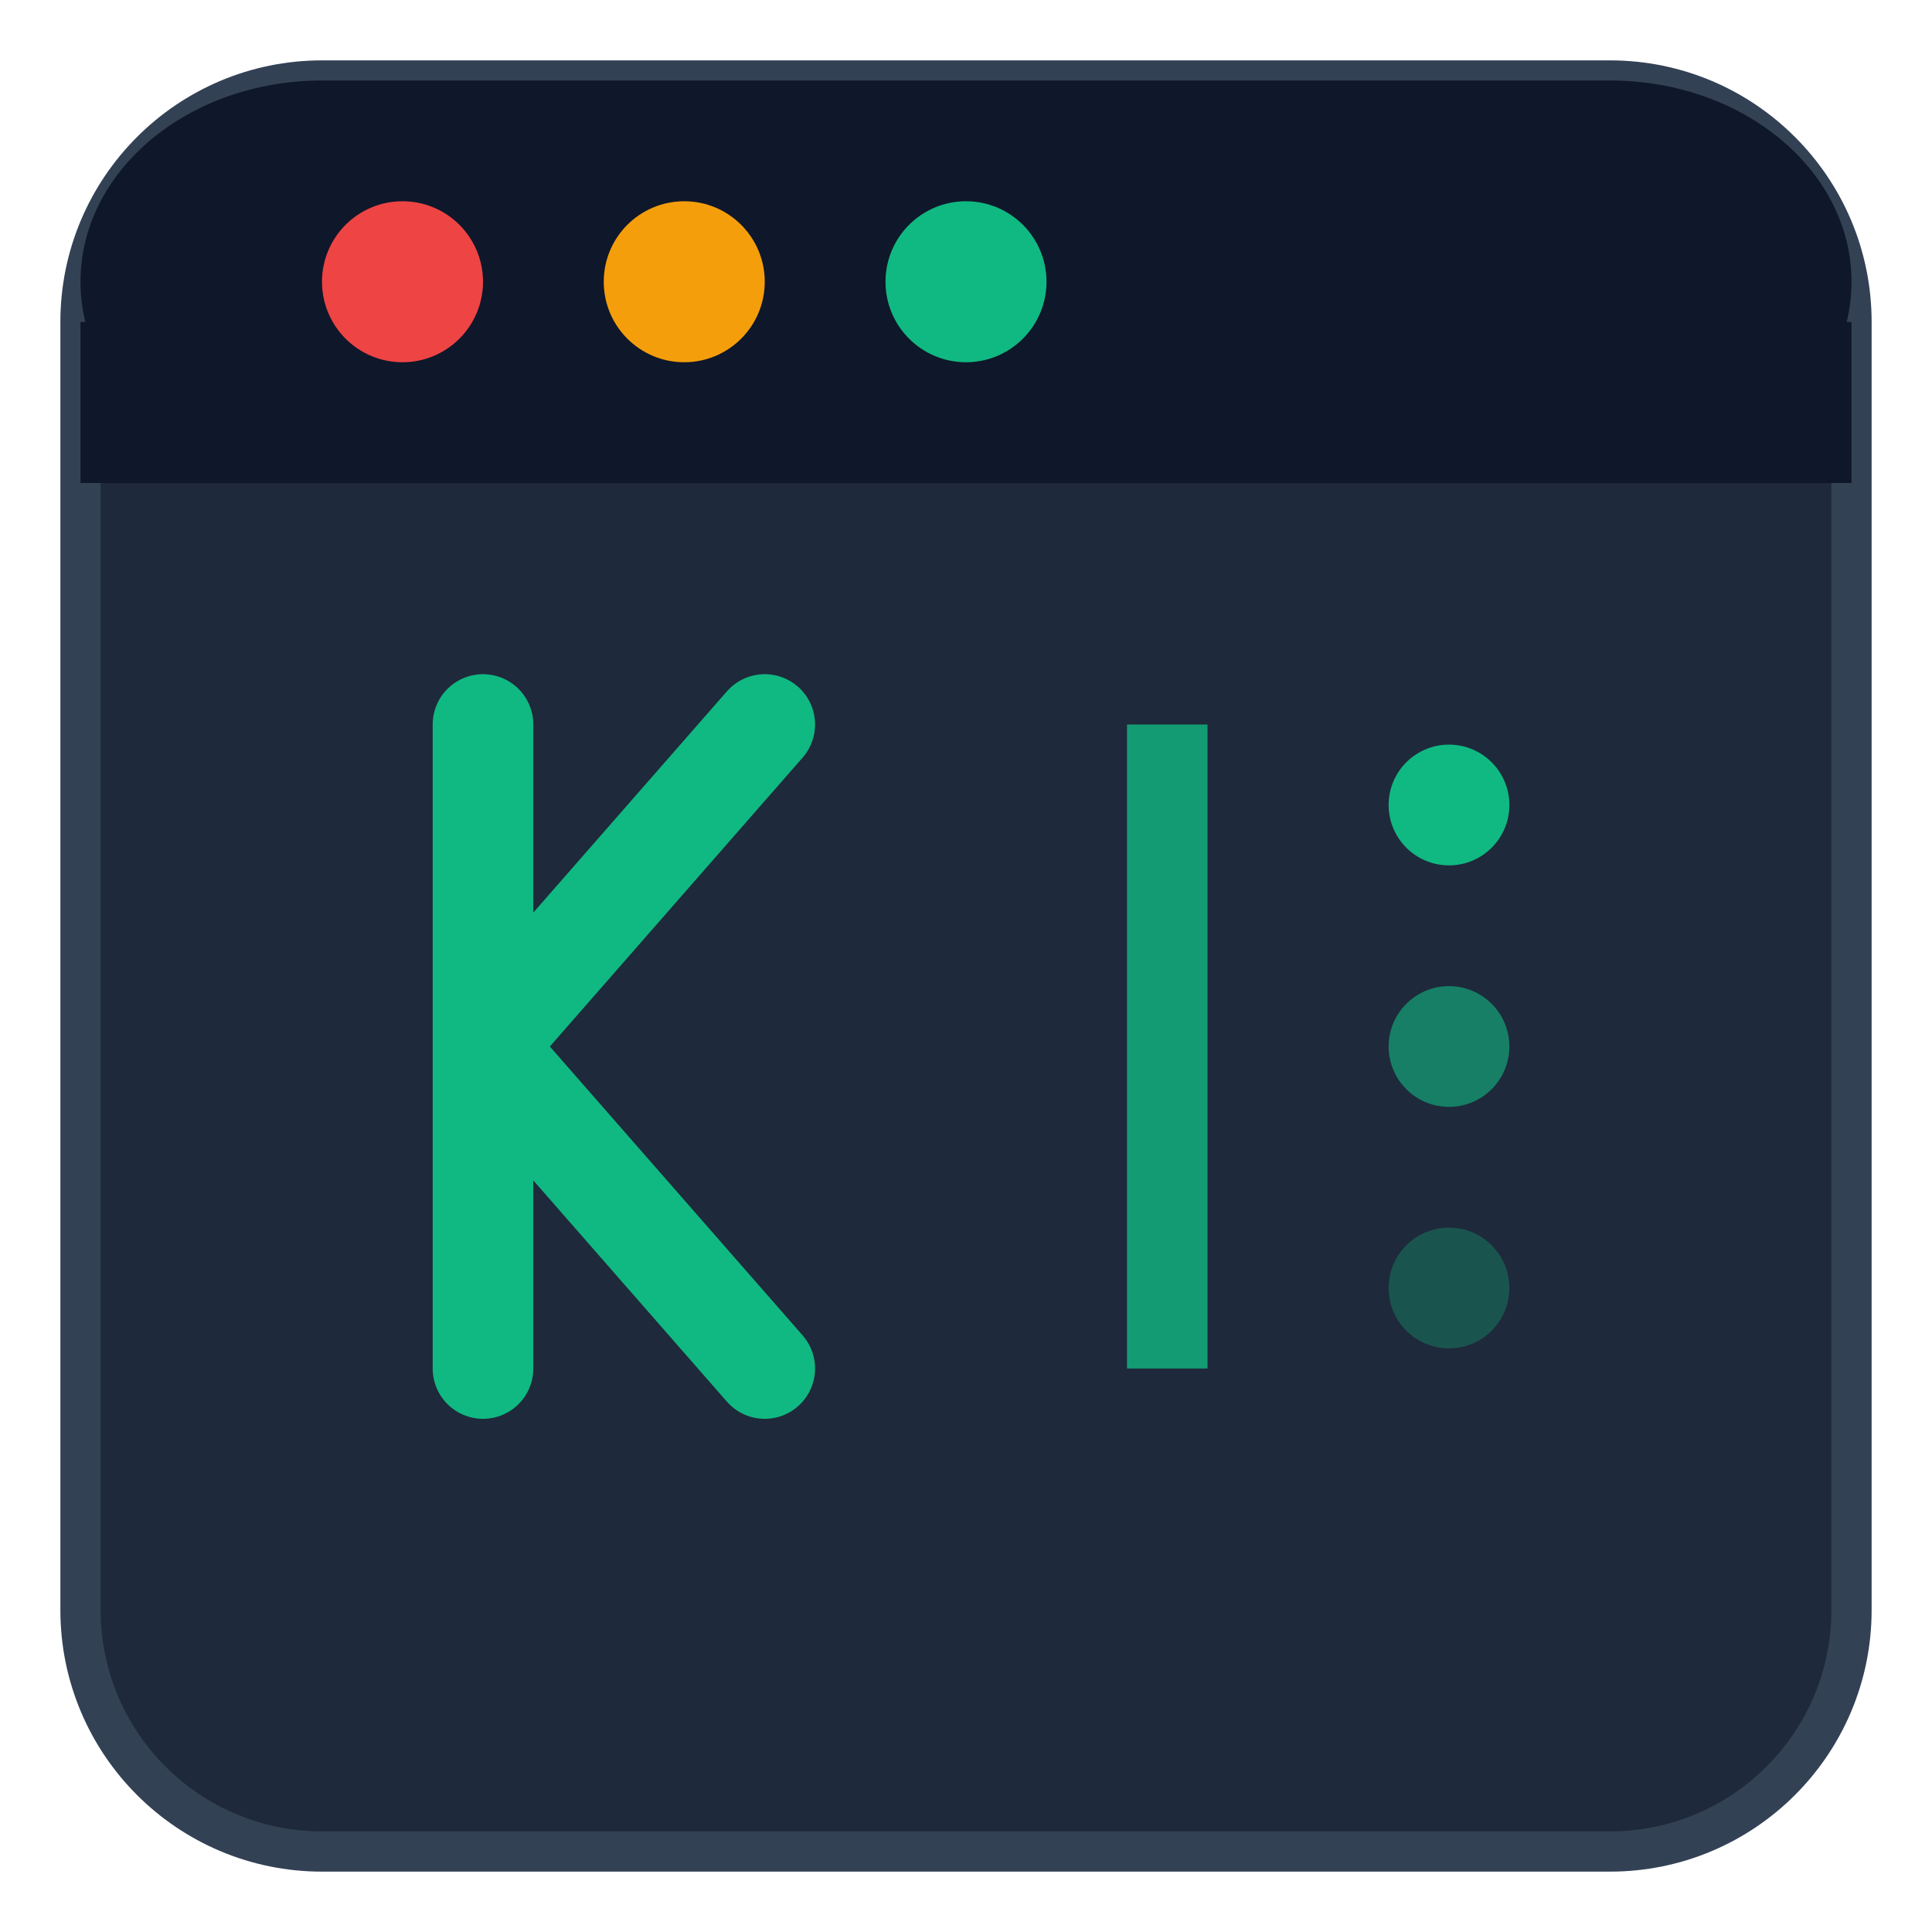
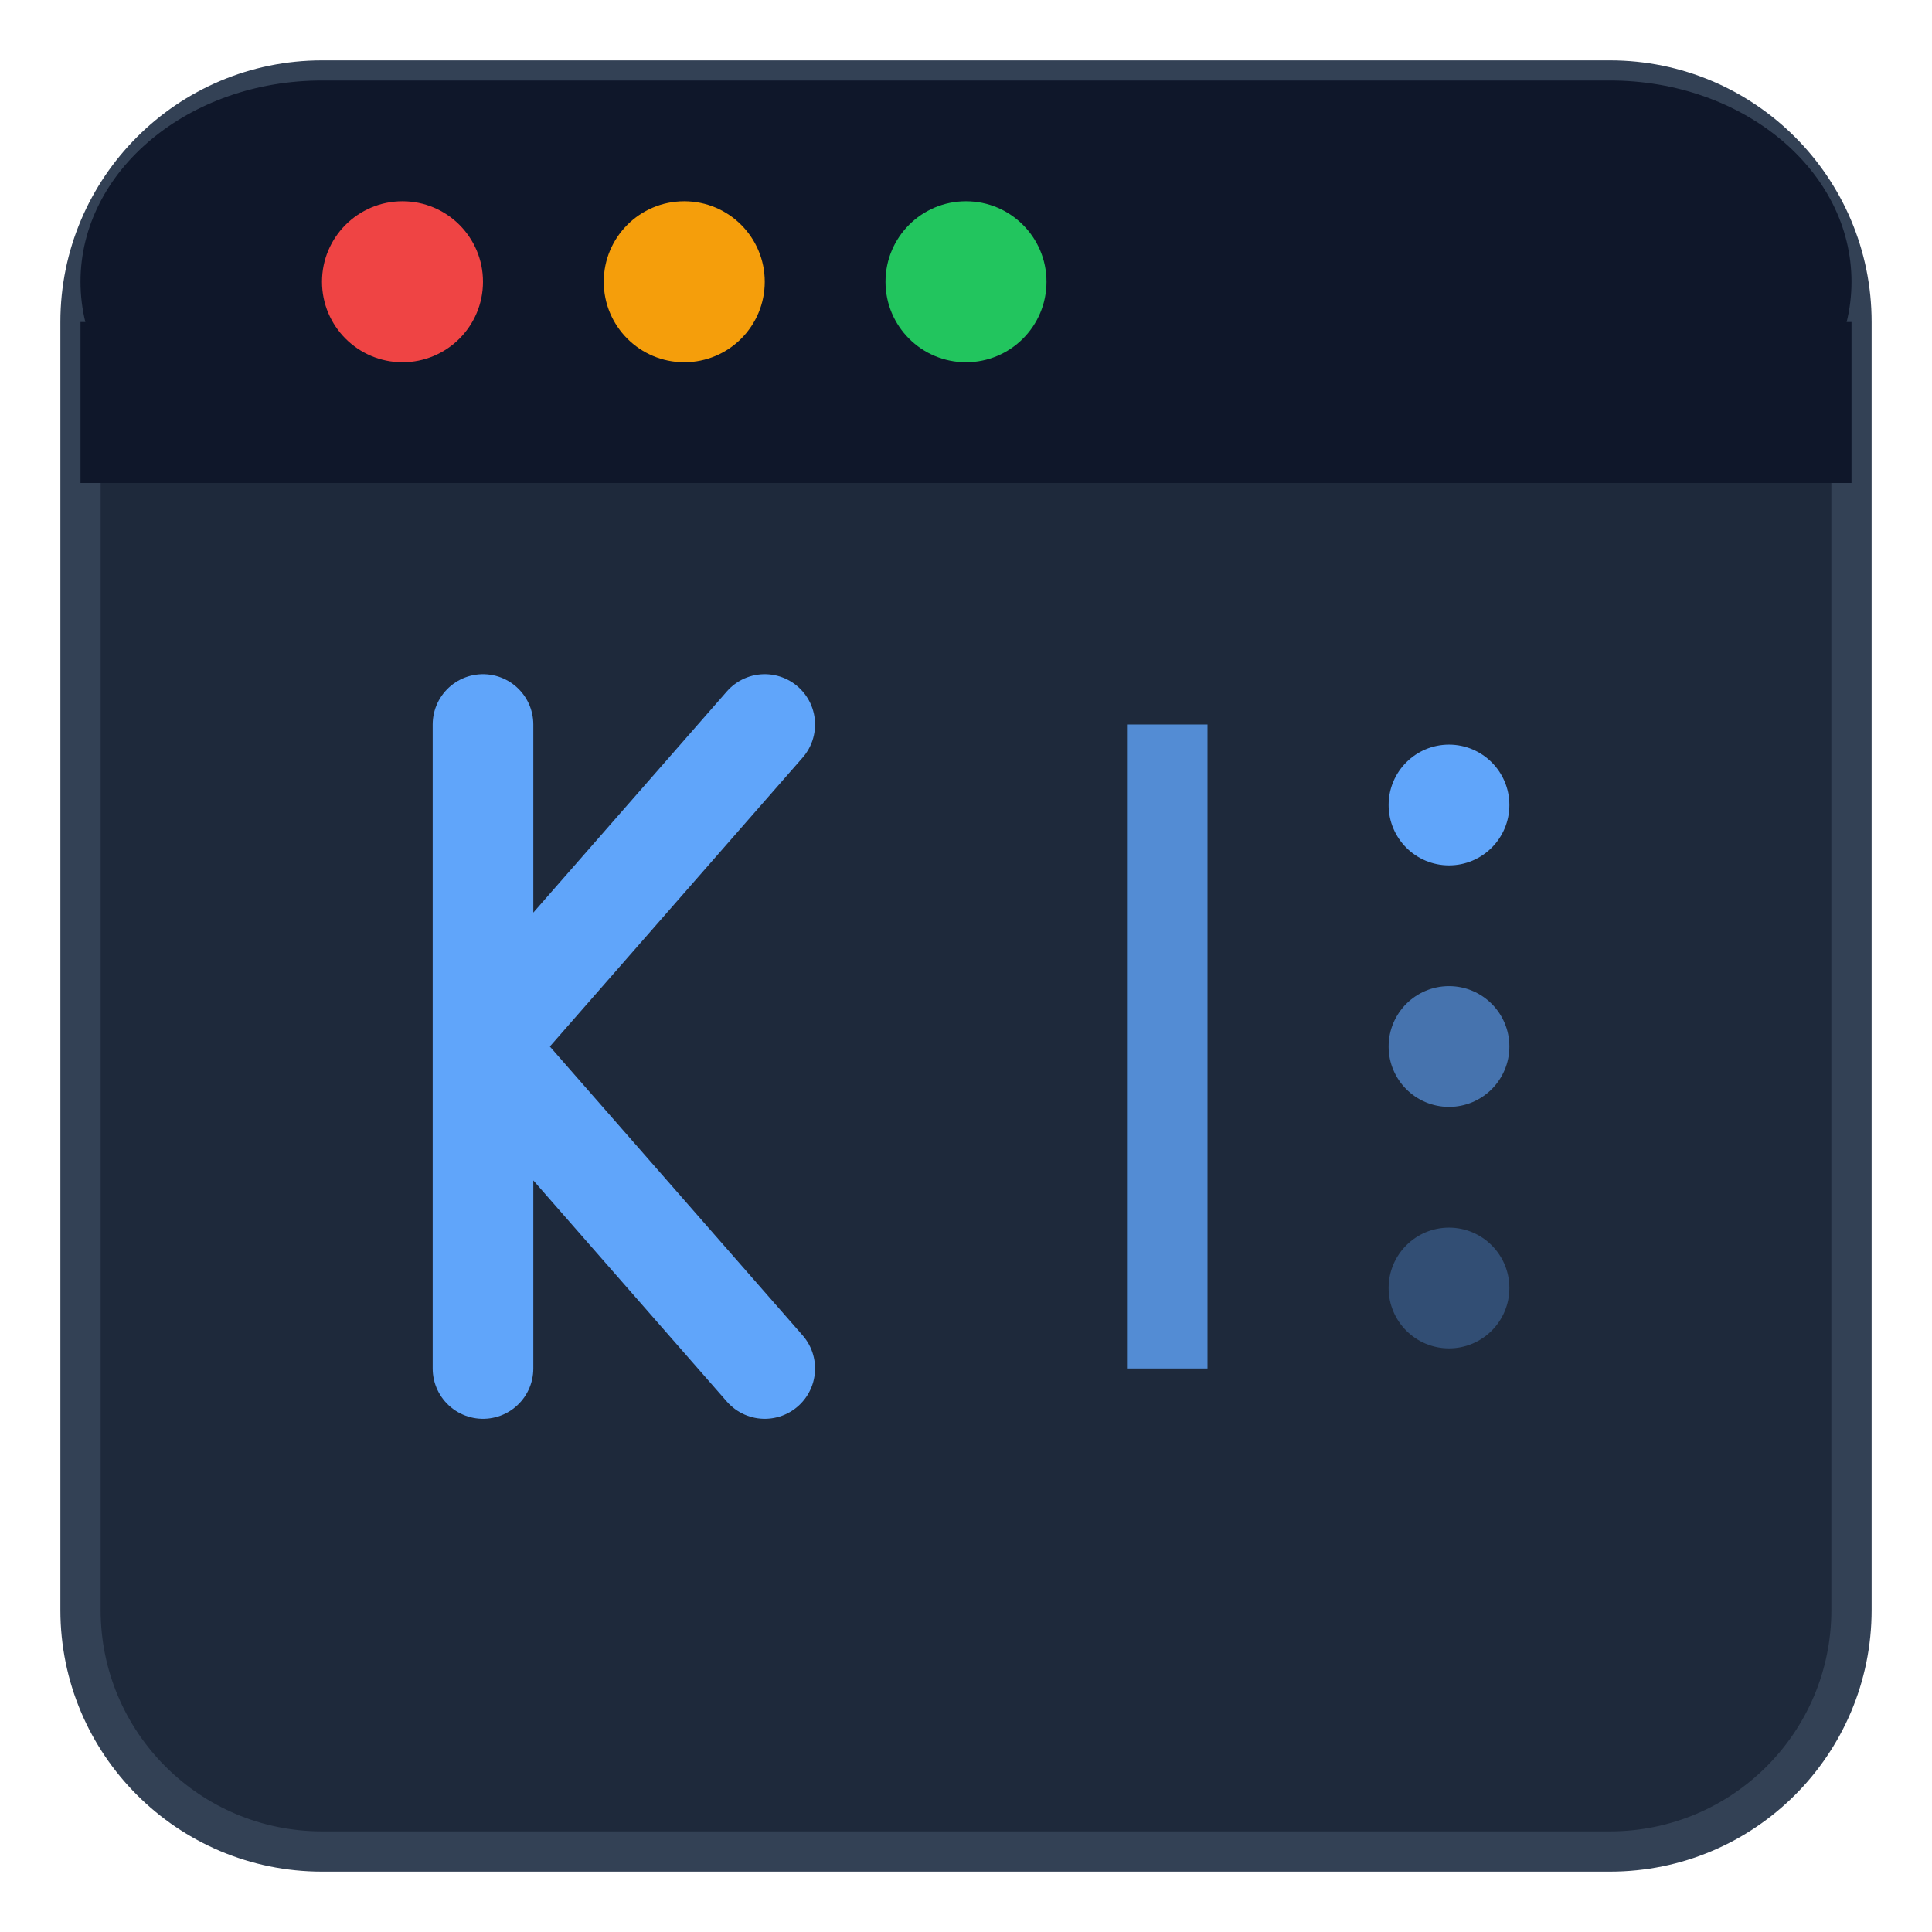
<svg xmlns="http://www.w3.org/2000/svg" viewBox="0 0 48 48" fill="none">
  <rect x="2" y="2" width="44" height="44" rx="6" fill="#1e293b" stroke="#334155" stroke-width="1" />
  <rect x="2" y="2" width="44" height="10" rx="6" fill="#0f172a" />
  <rect x="2" y="8" width="44" height="4" fill="#0f172a" />
  <circle cx="10" cy="7" r="2" fill="#ef4444" />
  <circle cx="17" cy="7" r="2" fill="#f59e0b" />
-   <circle cx="24" cy="7" r="2" fill="#10b981" />
-   <path d="M12 18v16M12 26l7-8M12 26l7 8" stroke="#10b981" stroke-width="2.5" stroke-linecap="round" stroke-linejoin="round" />
-   <rect x="28" y="18" width="2" height="16" fill="#10b981" opacity="0.8">
+   <circle cx="24" cy="7" r="2" fill="#22c55e" />
+   <path d="M12 18v16M12 26l7-8M12 26l7 8" stroke="#60A5FA" stroke-width="2.5" stroke-linecap="round" stroke-linejoin="round" />
+   <rect x="28" y="18" width="2" height="16" fill="#60A5FA" opacity="0.8">
    <animate attributeName="opacity" values="0.8;0.2;0.8" dur="1s" repeatCount="indefinite" />
  </rect>
-   <circle cx="36" cy="20" r="1.5" fill="#10b981" />
-   <circle cx="36" cy="26" r="1.5" fill="#10b981" opacity="0.6" />
-   <circle cx="36" cy="32" r="1.5" fill="#10b981" opacity="0.3" />
+   <circle cx="36" cy="20" r="1.5" fill="#60A5FA" />
+   <circle cx="36" cy="26" r="1.5" fill="#60A5FA" opacity="0.6" />
+   <circle cx="36" cy="32" r="1.5" fill="#60A5FA" opacity="0.3" />
</svg>
